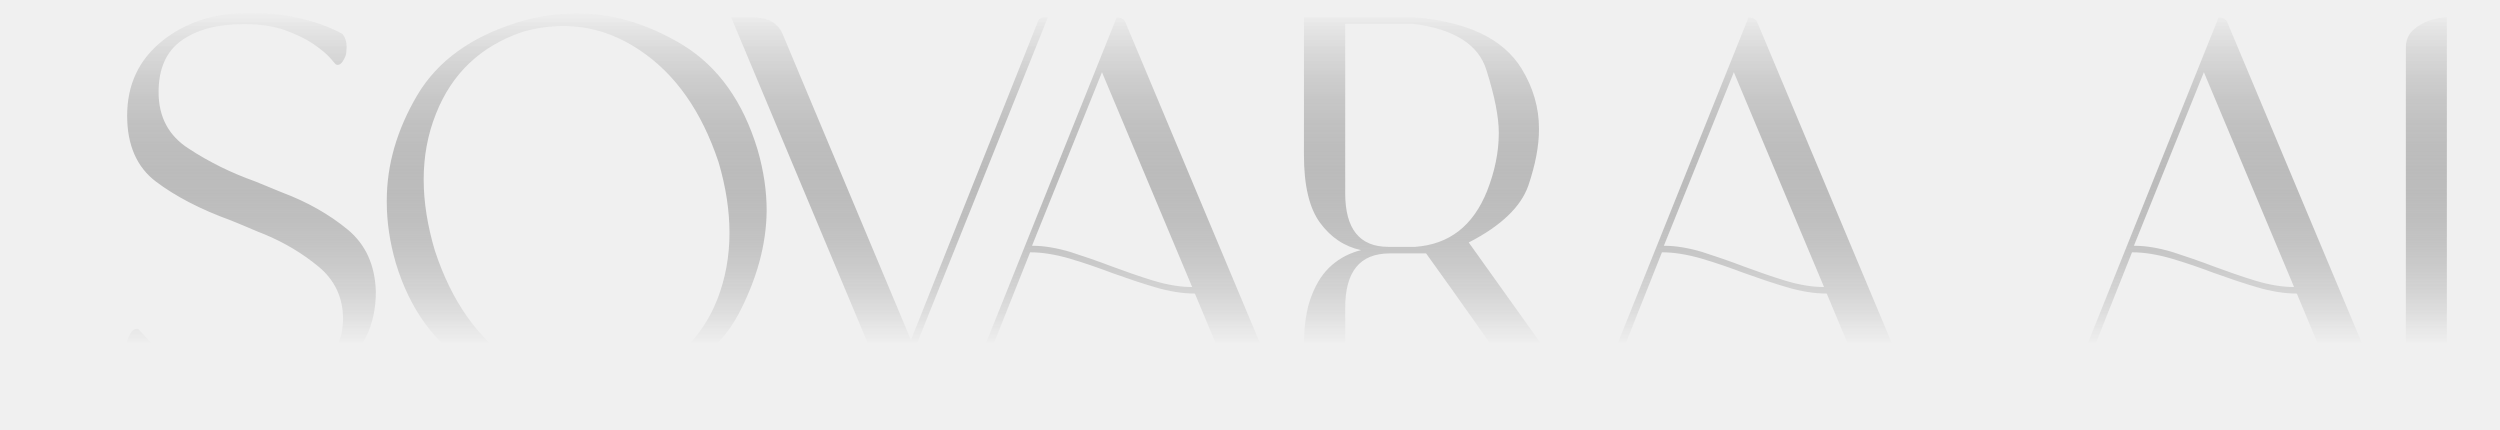
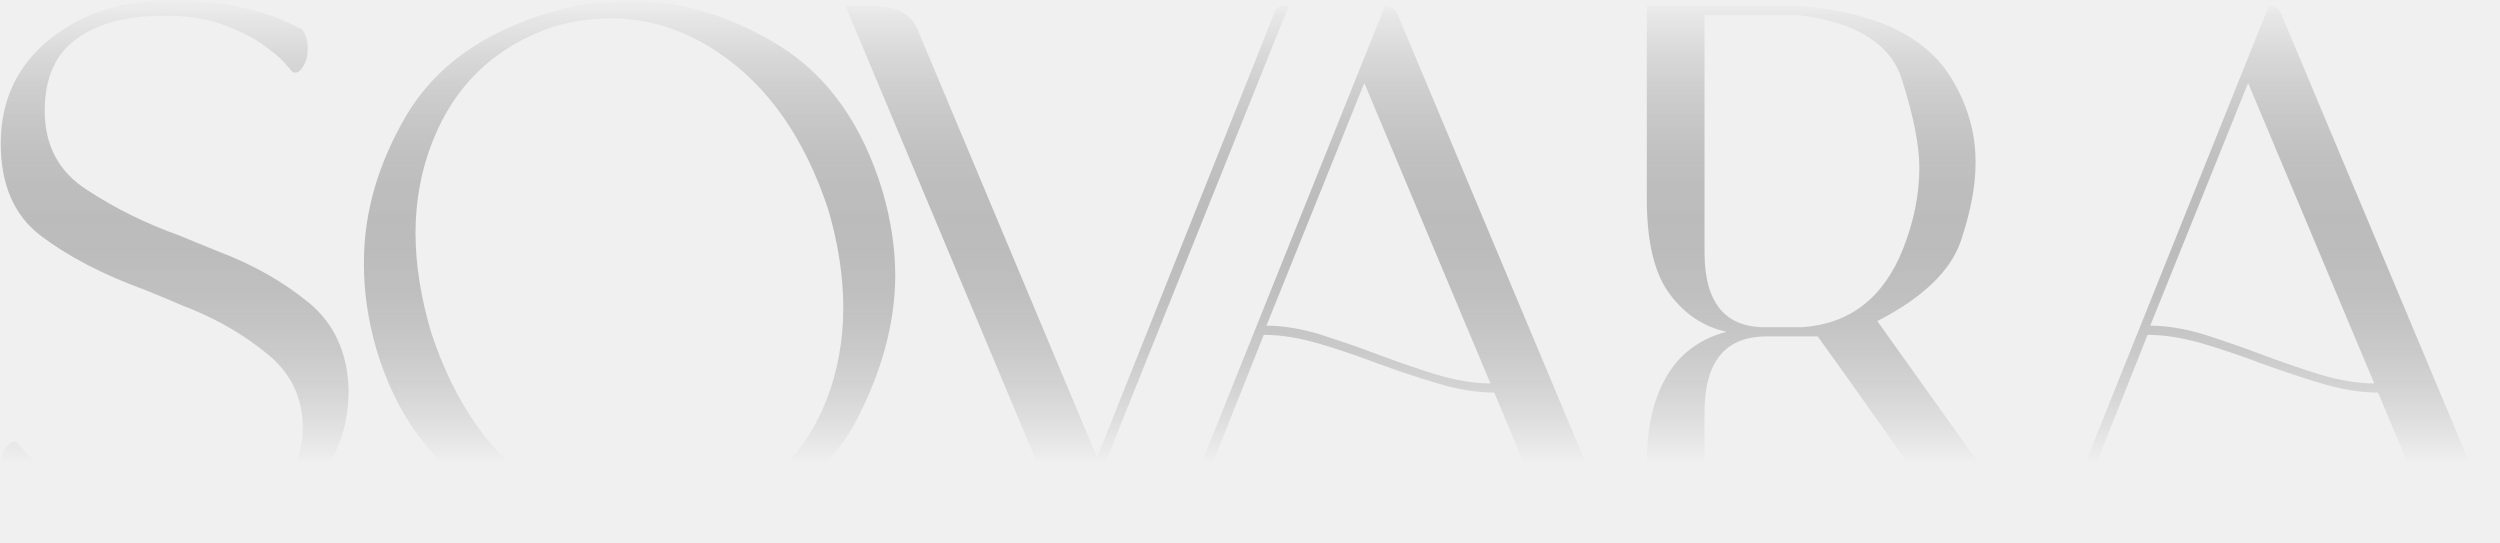
- <svg xmlns="http://www.w3.org/2000/svg" viewBox="580 395 670 115" width="670" height="115" fill="none">
+ <svg xmlns="http://www.w3.org/2000/svg" width="479" height="104" viewBox="0 0 479 104" fill="none">
+   <path d="M41.675 48.12C48.486 50.684 54.273 53.98 59.18 58.008C64.087 62.036 66.577 67.603 66.797 74.707C66.797 83.789 63.281 90.894 56.25 95.947C49.145 101.074 41.528 103.638 33.252 103.638C24.683 103.638 17.725 102.246 12.451 99.536C7.104 96.826 3.442 94.409 1.392 92.285C0.439 91.333 0 90.234 0 89.136C0 88.477 0.146 87.817 0.439 87.085C1.099 85.474 1.831 84.668 2.71 84.668C2.856 84.668 3.003 84.668 3.149 84.741L6.812 88.696C9.229 91.406 12.744 94.043 17.212 96.753C21.68 99.463 27.026 100.781 33.179 100.781C38.818 100.781 44.312 99.17 49.805 95.947C55.298 92.725 58.008 88.11 58.008 82.031C58.008 76.318 55.81 71.631 51.489 68.042C47.168 64.453 42.261 61.523 36.768 59.253L35.083 58.594C32.666 57.568 30.322 56.543 27.905 55.591C19.629 52.588 12.964 49.072 7.837 45.19C2.71 41.309 0.146 35.376 0.146 27.539C0.146 19.189 3.296 12.524 9.595 7.471C15.82 2.49 23.584 0 32.812 0C37.06 0 40.796 0.293 44.092 0.952C47.315 1.611 50.098 2.344 52.368 3.149C54.639 4.028 56.47 4.834 57.861 5.64C58.594 6.592 58.96 7.69 58.96 9.009C58.96 9.155 58.96 9.595 58.887 10.4C58.887 11.206 58.52 12.012 57.935 12.964C57.495 13.623 57.056 13.916 56.616 13.916C56.397 13.916 56.25 13.916 56.03 13.77L54.565 12.085C53.613 10.986 52.075 9.741 50.098 8.35C48.047 6.958 45.483 5.713 42.407 4.614C39.331 3.516 35.669 3.003 31.421 3.003C24.39 3.003 18.823 4.468 14.722 7.397C10.62 10.327 8.569 14.941 8.569 21.24C8.569 27.905 11.279 32.959 16.699 36.401C22.046 39.917 27.979 42.847 34.351 45.117L41.675 48.12ZM105.176 2.417C110.376 0.879 115.503 0.146 120.557 0.146H120.776C130.444 0.146 139.893 3.003 149.268 8.716C158.569 14.502 165.234 23.804 169.116 36.694C170.728 42.261 171.533 47.681 171.533 52.954C171.46 62.109 168.896 71.411 163.916 80.859C158.862 90.308 149.634 97.119 136.084 101.294C130.811 102.832 125.684 103.564 120.703 103.564C111.401 103.491 101.953 100.488 92.285 94.556C82.544 88.623 75.879 79.394 72.144 67.017C70.532 61.45 69.727 56.03 69.727 50.757V50.244C69.727 40.723 72.436 31.348 77.856 22.119C83.35 12.817 92.432 6.299 105.176 2.417ZM105.981 5.127C94.849 8.936 87.158 16.26 82.91 27.026C80.713 32.52 79.614 38.379 79.614 44.678C79.614 50.684 80.64 57.056 82.617 63.721C87.085 77.27 94.116 87.305 103.784 93.75C110.229 97.998 116.968 100.122 124.146 100.122C127.734 100.122 131.396 99.609 135.205 98.511C146.338 94.702 154.102 87.451 158.35 76.685C160.474 71.191 161.572 65.259 161.572 58.96C161.572 53.027 160.62 46.655 158.643 39.99C154.102 26.367 147.07 16.333 137.476 9.961C131.03 5.64 124.219 3.516 117.041 3.516C113.452 3.516 109.717 4.028 105.981 5.127ZM246.899 1.172L206.25 102.466H205.664C204.858 102.466 204.272 101.953 203.833 100.928L162.012 1.172H167.578C171.68 1.172 174.39 2.563 175.708 5.42L210.205 87.671L244.189 2.417C244.482 1.538 245.068 1.172 245.947 1.172H246.899ZM285.571 73.462L261.401 15.894L242.651 62.402C245.874 62.402 249.316 62.988 252.979 64.087C256.567 65.259 260.303 66.504 264.111 67.969C267.92 69.36 271.582 70.679 275.244 71.777C278.906 72.876 282.349 73.462 285.571 73.462ZM224.707 102.466L265.356 1.172C266.528 1.245 267.334 1.685 267.7 2.563L309.595 102.466H303.589C300.146 102.466 297.803 101.514 296.484 99.536L286.304 75.22C283.008 75.22 279.419 74.634 275.684 73.535C271.948 72.436 268.066 71.118 264.185 69.727C260.303 68.262 256.494 66.943 252.759 65.845C248.95 64.746 245.435 64.16 242.139 64.16L227.271 101.514C226.904 102.173 226.318 102.539 225.586 102.539C225.439 102.539 225.293 102.539 225.073 102.466H224.707ZM326.587 48.34C326.587 57.935 330.469 62.695 338.159 62.695H345.337C354.492 62.036 360.864 57.056 364.6 47.754C366.65 42.554 367.749 37.353 367.749 32.153C367.749 27.905 366.65 22.339 364.453 15.381C362.329 8.423 355.737 4.321 344.824 2.93H326.587V48.34ZM315.527 102.466V89.282C315.527 83.789 316.187 79.321 317.578 75.806C318.896 72.29 320.728 69.58 322.998 67.603C325.269 65.625 327.905 64.307 330.835 63.574C326.367 62.622 322.705 60.132 319.849 56.25C316.992 52.368 315.527 46.362 315.527 38.086V1.172H345.044C359.399 2.344 368.994 6.958 373.901 15.015C376.978 20.068 378.516 25.415 378.516 30.981V31.274C378.516 35.669 377.563 40.649 375.659 46.289C373.682 51.929 368.408 57.056 359.692 61.523L388.916 102.466H382.91C378.442 102.466 375 101.147 372.437 98.438L371.997 97.852C371.924 97.778 371.851 97.632 371.777 97.559C368.481 92.944 365.259 88.403 362.036 83.789C357.422 77.27 352.881 70.825 348.267 64.453H338.525C330.542 64.453 326.587 69.287 326.587 79.028V94.336C326.587 96.314 325.928 97.852 324.683 99.023C323.364 100.269 321.826 101.147 320.142 101.66C318.384 102.173 316.846 102.466 315.527 102.466ZM454.907 73.462L430.737 15.894L411.987 62.402C415.21 62.402 418.652 62.988 422.314 64.087C425.903 65.259 429.639 66.504 433.447 67.969C437.256 69.36 440.918 70.679 444.58 71.777C448.242 72.876 451.685 73.462 454.907 73.462ZM394.043 102.466L434.692 1.172C435.864 1.245 436.67 1.685 437.036 2.563L478.931 102.466H472.925C469.482 102.466 467.139 101.514 465.82 99.536L455.64 75.22C452.344 75.22 448.755 74.634 445.02 73.535C441.284 72.436 437.402 71.118 433.521 69.727C429.639 68.262 425.83 66.943 422.095 65.845C418.286 64.746 414.771 64.16 411.475 64.16L396.606 101.514C396.24 102.173 395.654 102.539 394.922 102.539C394.775 102.539 394.629 102.539 394.409 102.466H394.043Z" fill="url(#paint0_linear_247_7668)" />
  <defs>
-     <filter id="filter0_d_261_6737" x="501" y="498.082" width="917" height="70" filterUnits="userSpaceOnUse" color-interpolation-filters="sRGB">
-       <feFlood flood-opacity="0" result="BackgroundImageFix" />
-       <feColorMatrix in="SourceAlpha" type="matrix" values="0 0 0 0 0 0 0 0 0 0 0 0 0 0 0 0 0 0 127 0" result="hardAlpha" />
-       <feMorphology radius="3" operator="erode" in="SourceAlpha" result="effect1_dropShadow_261_6737" />
-       <feOffset dy="5" />
-       <feGaussianBlur stdDeviation="5" />
-       <feComposite in2="hardAlpha" operator="out" />
-       <feColorMatrix type="matrix" values="0 0 0 0 0 0 0 0 0 0 0 0 0 0 0 0 0 0 1 0" />
-       <feBlend mode="normal" in2="BackgroundImageFix" result="effect1_dropShadow_261_6737" />
-       <feBlend mode="normal" in="SourceGraphic" in2="effect1_dropShadow_261_6737" result="shape" />
-     </filter>
-     <linearGradient id="paint0_linear_261_6737" x1="925" y1="391.5" x2="925" y2="520.5" gradientUnits="userSpaceOnUse">
+     <linearGradient id="paint0_linear_247_7668" x1="239.185" y1="-6.961" x2="239.185" y2="122.039" gradientUnits="userSpaceOnUse">
      <stop stop-color="white" />
      <stop offset="0.742" stop-color="#111111" stop-opacity="0" />
    </linearGradient>
-     <linearGradient id="paint1_linear_261_6737" x1="959.5" y1="500.082" x2="959.5" y2="556.082" gradientUnits="userSpaceOnUse">
-       <stop stop-color="#2C2C2C" />
-       <stop offset="1" stop-color="#191919" />
-     </linearGradient>
-     <linearGradient id="paint2_linear_261_6737" x1="1375" y1="545.836" x2="1375" y2="497.336" gradientUnits="userSpaceOnUse">
-       <stop stop-color="#333333" />
-       <stop offset="1" stop-color="#4F9EA7" stop-opacity="0.75" />
-     </linearGradient>
-     <linearGradient id="paint3_linear_261_6737" x1="1375.5" y1="509.5" x2="1375.5" y2="546.5" gradientUnits="userSpaceOnUse">
-       <stop stop-color="#4F9EA7" />
-       <stop offset="1" stop-color="#A8C8CC" />
-     </linearGradient>
-     <linearGradient id="paint4_linear_261_6737" x1="1375" y1="543.836" x2="1376.5" y2="510.336" gradientUnits="userSpaceOnUse">
-       <stop stop-color="#404040" />
-       <stop offset="1" stop-color="#4F9EA7" />
-     </linearGradient>
-     <linearGradient id="paint5_linear_261_6737" x1="37.996" y1="21.5" x2="21.996" y2="40" gradientUnits="userSpaceOnUse">
-       <stop offset="0.352" stop-color="#4FA7A1" />
-       <stop offset="0.889" stop-color="white" />
-     </linearGradient>
-     <clipPath id="clip0_261_6737">
-       <rect width="16" height="16" fill="white" transform="translate(527 520.164)" />
-     </clipPath>
-     <clipPath id="clip1_261_6737">
-       <rect x="1357" y="509" width="37" height="37" rx="8" fill="white" />
-     </clipPath>
  </defs>
-   <path d="M655.604 446.581C662.416 449.145 668.202 452.44 673.109 456.469C678.017 460.497 680.507 466.063 680.727 473.168C680.727 482.25 677.211 489.354 670.18 494.408C663.075 499.535 655.458 502.099 647.182 502.099C638.612 502.099 631.654 500.707 626.381 497.997C621.034 495.287 617.372 492.87 615.321 490.746C614.369 489.794 613.93 488.695 613.93 487.597C613.93 486.938 614.076 486.278 614.369 485.546C615.028 483.935 615.761 483.129 616.64 483.129C616.786 483.129 616.933 483.129 617.079 483.202L620.741 487.157C623.158 489.867 626.674 492.504 631.142 495.214C635.609 497.924 640.956 499.242 647.108 499.242C652.748 499.242 658.241 497.631 663.734 494.408C669.228 491.186 671.938 486.571 671.938 480.492C671.938 474.779 669.74 470.092 665.419 466.503C661.098 462.914 656.19 459.984 650.697 457.714L649.013 457.055C646.596 456.029 644.252 455.004 641.835 454.052C633.559 451.049 626.894 447.533 621.767 443.651C616.64 439.77 614.076 433.837 614.076 426C614.076 417.65 617.226 410.985 623.524 405.932C629.75 400.951 637.514 398.461 646.742 398.461C650.99 398.461 654.726 398.754 658.021 399.413C661.244 400.072 664.027 400.805 666.298 401.61C668.568 402.489 670.399 403.295 671.791 404.101C672.523 405.053 672.89 406.151 672.89 407.47C672.89 407.616 672.89 408.056 672.816 408.861C672.816 409.667 672.45 410.473 671.864 411.425C671.425 412.084 670.985 412.377 670.546 412.377C670.326 412.377 670.18 412.377 669.96 412.23L668.495 410.546C667.543 409.447 666.005 408.202 664.027 406.811C661.977 405.419 659.413 404.174 656.337 403.075C653.261 401.977 649.599 401.464 645.351 401.464C638.319 401.464 632.753 402.929 628.651 405.858C624.55 408.788 622.499 413.402 622.499 419.701C622.499 426.366 625.209 431.42 630.629 434.862C635.976 438.378 641.908 441.308 648.28 443.578L655.604 446.581ZM719.105 400.878C724.306 399.34 729.433 398.607 734.486 398.607H734.706C744.374 398.607 753.822 401.464 763.197 407.177C772.499 412.963 779.164 422.265 783.046 435.155C784.657 440.722 785.463 446.142 785.463 451.415C785.39 460.57 782.826 469.872 777.846 479.32C772.792 488.769 763.563 495.58 750.014 499.755C744.74 501.293 739.613 502.025 734.633 502.025C725.331 501.952 715.883 498.949 706.215 493.017C696.474 487.084 689.809 477.855 686.073 465.478C684.462 459.911 683.656 454.491 683.656 449.218V448.705C683.656 439.184 686.366 429.809 691.786 420.58C697.279 411.278 706.361 404.76 719.105 400.878ZM719.911 403.588C708.778 407.396 701.088 414.721 696.84 425.487C694.643 430.98 693.544 436.84 693.544 443.139C693.544 449.145 694.569 455.517 696.547 462.182C701.015 475.731 708.046 485.766 717.714 492.211C724.159 496.459 730.897 498.583 738.075 498.583C741.664 498.583 745.326 498.07 749.135 496.972C760.268 493.163 768.031 485.912 772.279 475.146C774.403 469.652 775.502 463.72 775.502 457.421C775.502 451.488 774.55 445.116 772.572 438.451C768.031 424.828 761 414.794 751.405 408.422C744.96 404.101 738.148 401.977 730.971 401.977C727.382 401.977 723.646 402.489 719.911 403.588ZM860.829 399.633L820.18 500.927H819.594C818.788 500.927 818.202 500.414 817.763 499.389L775.941 399.633H781.508C785.609 399.633 788.319 401.024 789.638 403.881L824.135 486.132L858.119 400.878C858.412 399.999 858.998 399.633 859.877 399.633H860.829ZM899.501 471.923L875.331 414.354L856.581 460.863C859.804 460.863 863.246 461.449 866.908 462.548C870.497 463.72 874.232 464.965 878.041 466.43C881.85 467.821 885.512 469.14 889.174 470.238C892.836 471.337 896.278 471.923 899.501 471.923ZM838.637 500.927L879.286 399.633C880.458 399.706 881.264 400.146 881.63 401.024L923.524 500.927H917.519C914.076 500.927 911.732 499.975 910.414 497.997L900.233 473.681C896.938 473.681 893.349 473.095 889.613 471.996C885.878 470.897 881.996 469.579 878.114 468.188C874.232 466.723 870.424 465.404 866.688 464.306C862.88 463.207 859.364 462.621 856.068 462.621L841.2 499.975C840.834 500.634 840.248 501 839.516 501C839.369 501 839.223 501 839.003 500.927H838.637ZM940.517 446.801C940.517 456.396 944.398 461.156 952.089 461.156H959.267C968.422 460.497 974.794 455.517 978.529 446.215C980.58 441.015 981.679 435.814 981.679 430.614C981.679 426.366 980.58 420.8 978.383 413.842C976.259 406.884 969.667 402.782 958.754 401.391H940.517V446.801ZM929.457 500.927V487.743C929.457 482.25 930.116 477.782 931.508 474.267C932.826 470.751 934.657 468.041 936.928 466.063C939.198 464.086 941.835 462.768 944.765 462.035C940.297 461.083 936.635 458.593 933.778 454.711C930.922 450.829 929.457 444.823 929.457 436.547V399.633H958.974C973.329 400.805 982.924 405.419 987.831 413.476C990.907 418.529 992.445 423.876 992.445 429.442V429.735C992.445 434.13 991.493 439.11 989.589 444.75C987.611 450.39 982.338 455.517 973.622 459.984L1002.85 500.927H996.84C992.372 500.927 988.93 499.608 986.366 496.898L985.927 496.312C985.854 496.239 985.78 496.093 985.707 496.02C982.411 491.405 979.188 486.864 975.966 482.25C971.352 475.731 966.811 469.286 962.196 462.914H952.455C944.472 462.914 940.517 467.748 940.517 477.489V492.797C940.517 494.774 939.857 496.312 938.612 497.484C937.294 498.729 935.756 499.608 934.071 500.121C932.313 500.634 930.775 500.927 929.457 500.927ZM1068.84 471.923L1044.67 414.354L1025.92 460.863C1029.14 460.863 1032.58 461.449 1036.24 462.548C1039.83 463.72 1043.57 464.965 1047.38 466.43C1051.19 467.821 1054.85 469.14 1058.51 470.238C1062.17 471.337 1065.61 471.923 1068.84 471.923ZM1007.97 500.927L1048.62 399.633C1049.79 399.706 1050.6 400.146 1050.97 401.024L1092.86 500.927H1086.85C1083.41 500.927 1081.07 499.975 1079.75 497.997L1069.57 473.681C1066.27 473.681 1062.68 473.095 1058.95 471.996C1055.21 470.897 1051.33 469.579 1047.45 468.188C1043.57 466.723 1039.76 465.404 1036.02 464.306C1032.22 463.207 1028.7 462.621 1025.4 462.621L1010.54 499.975C1010.17 500.634 1009.58 501 1008.85 501C1008.71 501 1008.56 501 1008.34 500.927H1007.97ZM1194.81 471.923L1170.64 414.354L1151.89 460.863C1155.12 460.863 1158.56 461.449 1162.22 462.548C1165.81 463.72 1169.54 464.965 1173.35 466.43C1177.16 467.821 1180.82 469.14 1184.49 470.238C1188.15 471.337 1191.59 471.923 1194.81 471.923ZM1133.95 500.927L1174.6 399.633C1175.77 399.706 1176.58 400.146 1176.94 401.024L1218.84 500.927H1212.83C1209.39 500.927 1207.04 499.975 1205.73 497.997L1195.55 473.681C1192.25 473.681 1188.66 473.095 1184.93 471.996C1181.19 470.897 1177.31 469.579 1173.43 468.188C1169.54 466.723 1165.74 465.404 1162 464.306C1158.19 463.207 1154.68 462.621 1151.38 462.621L1136.51 499.975C1136.15 500.634 1135.56 501 1134.83 501C1134.68 501 1134.54 501 1134.32 500.927H1133.95ZM1224.77 501V407.763C1224.77 405.858 1225.43 404.247 1226.67 403.075C1227.99 401.903 1229.53 401.024 1231.21 400.438C1232.97 399.926 1234.51 399.633 1235.76 399.633V492.797C1235.76 494.774 1235.1 496.312 1233.85 497.484C1232.53 498.729 1231.07 499.608 1229.31 500.121C1227.55 500.707 1226.09 501 1224.77 501Z" fill="url(#paint0_linear_261_6737)" />
</svg>
